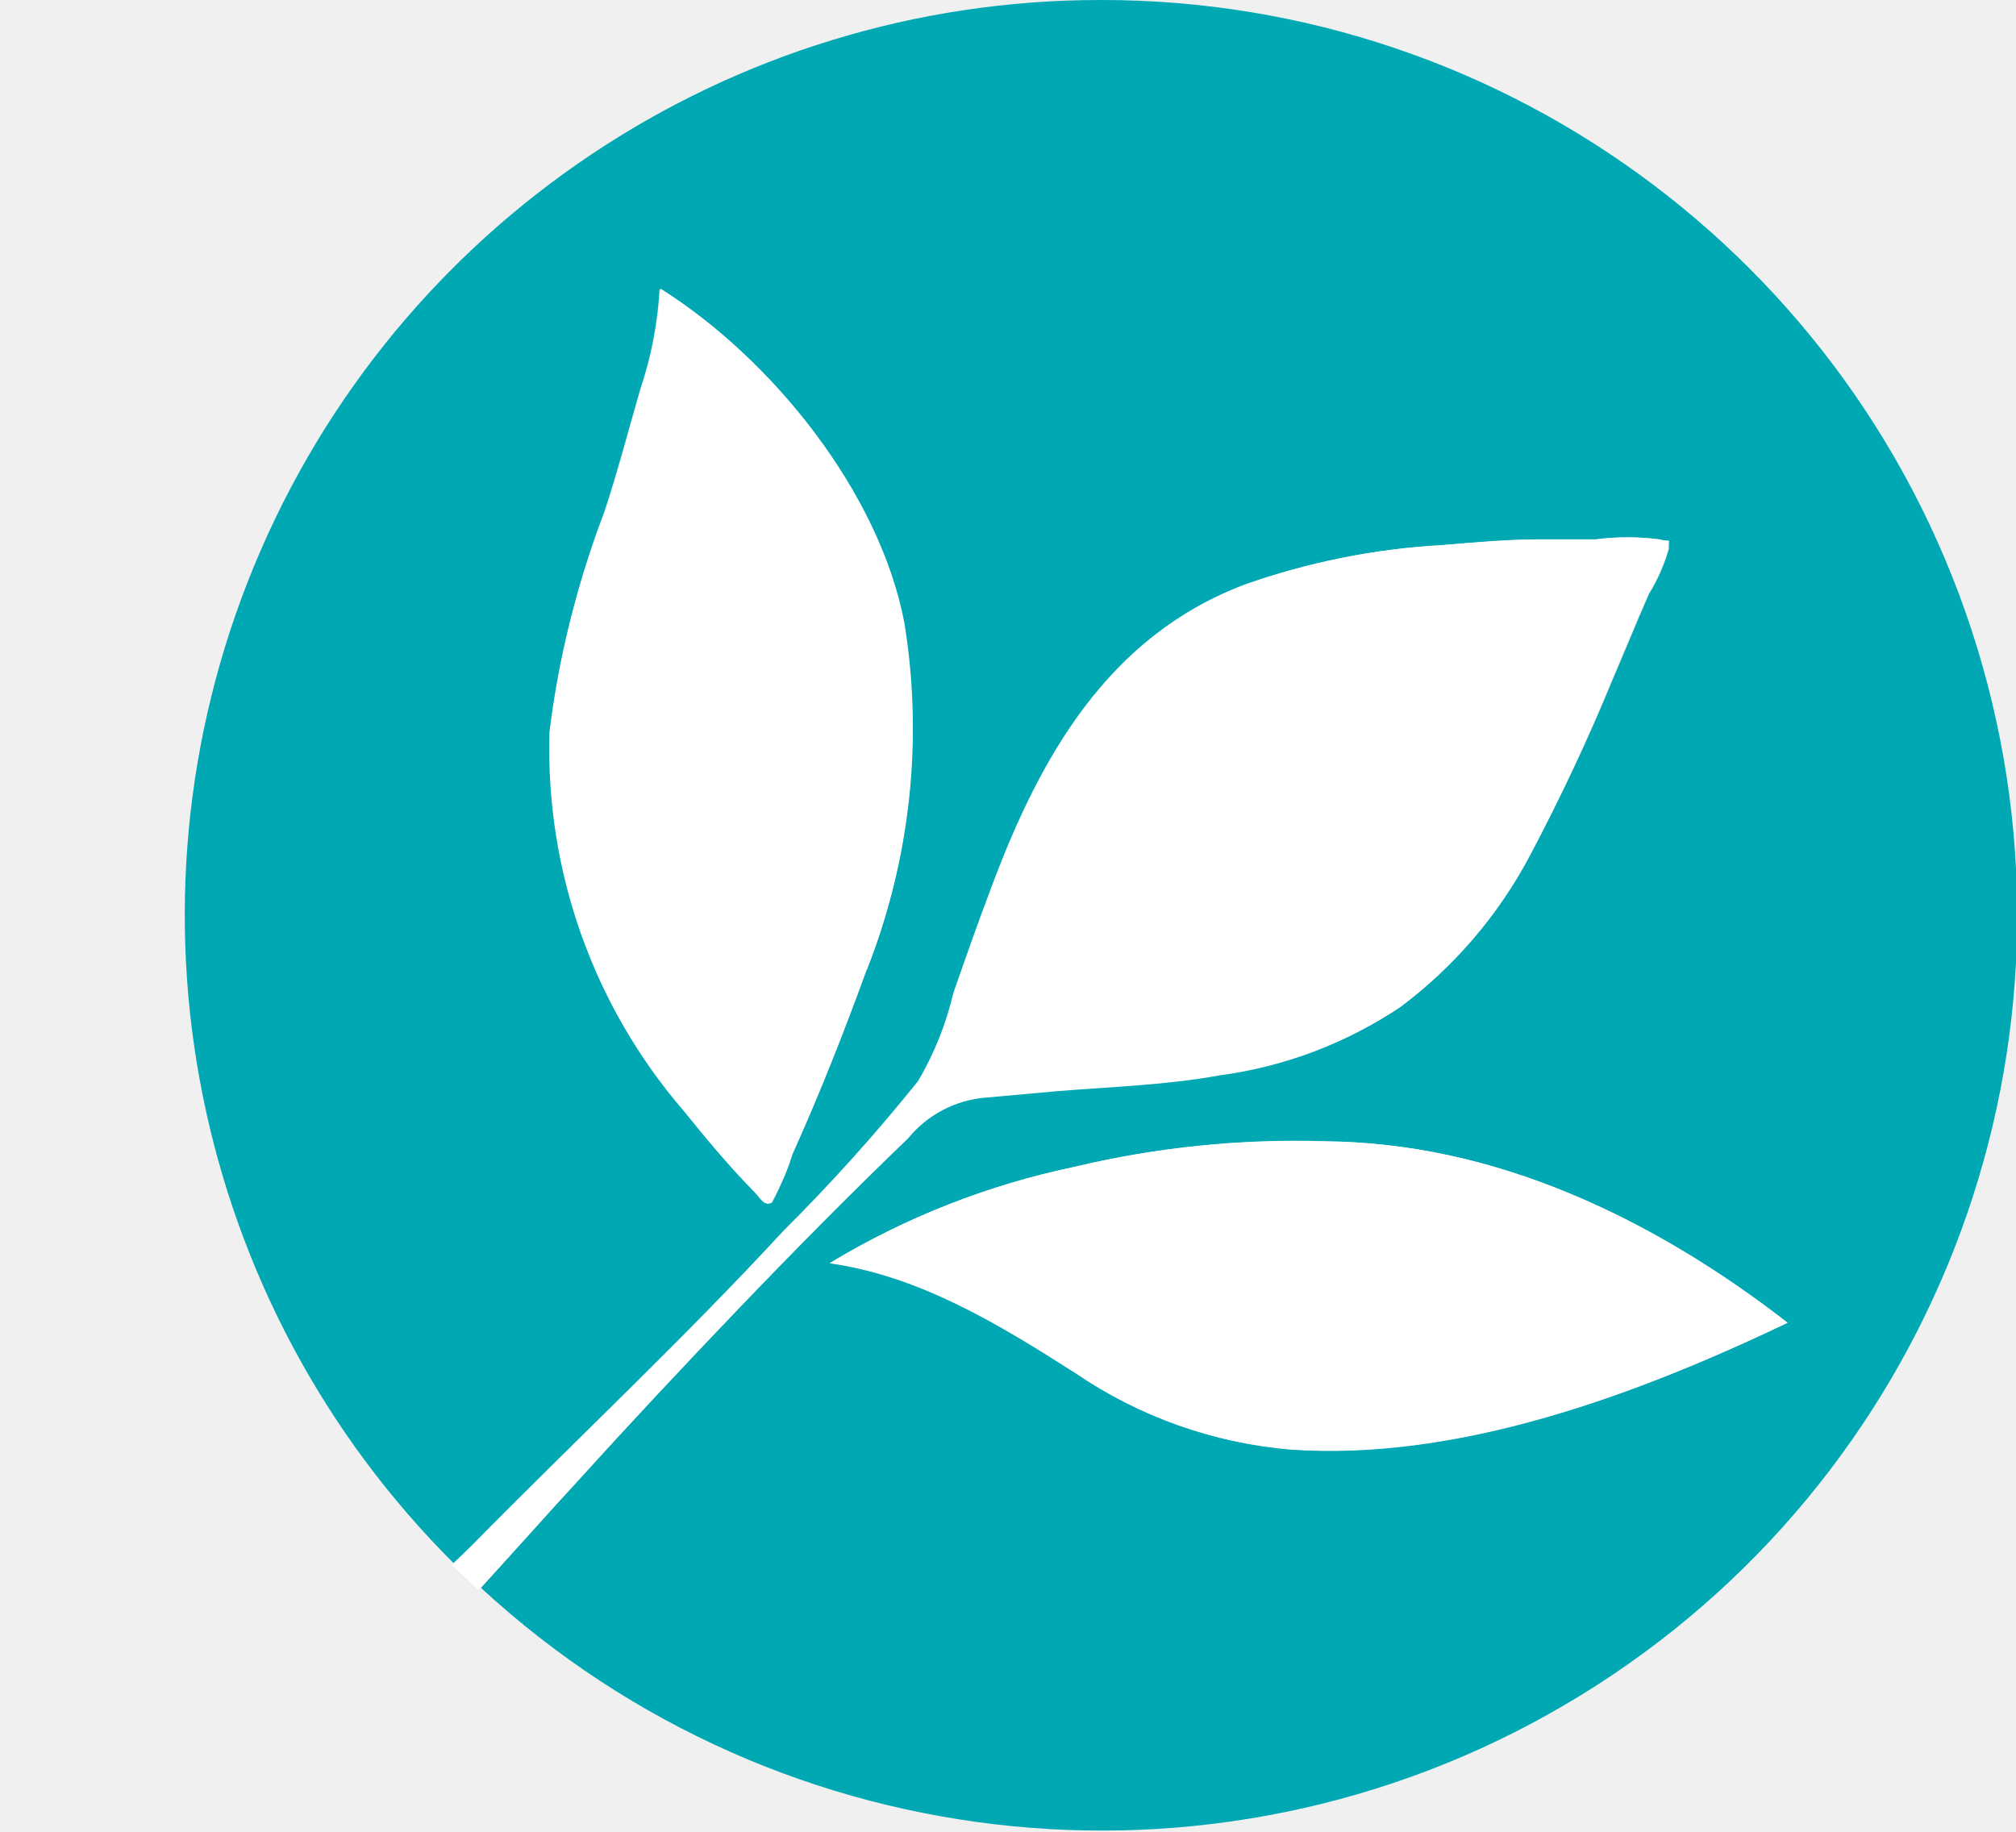
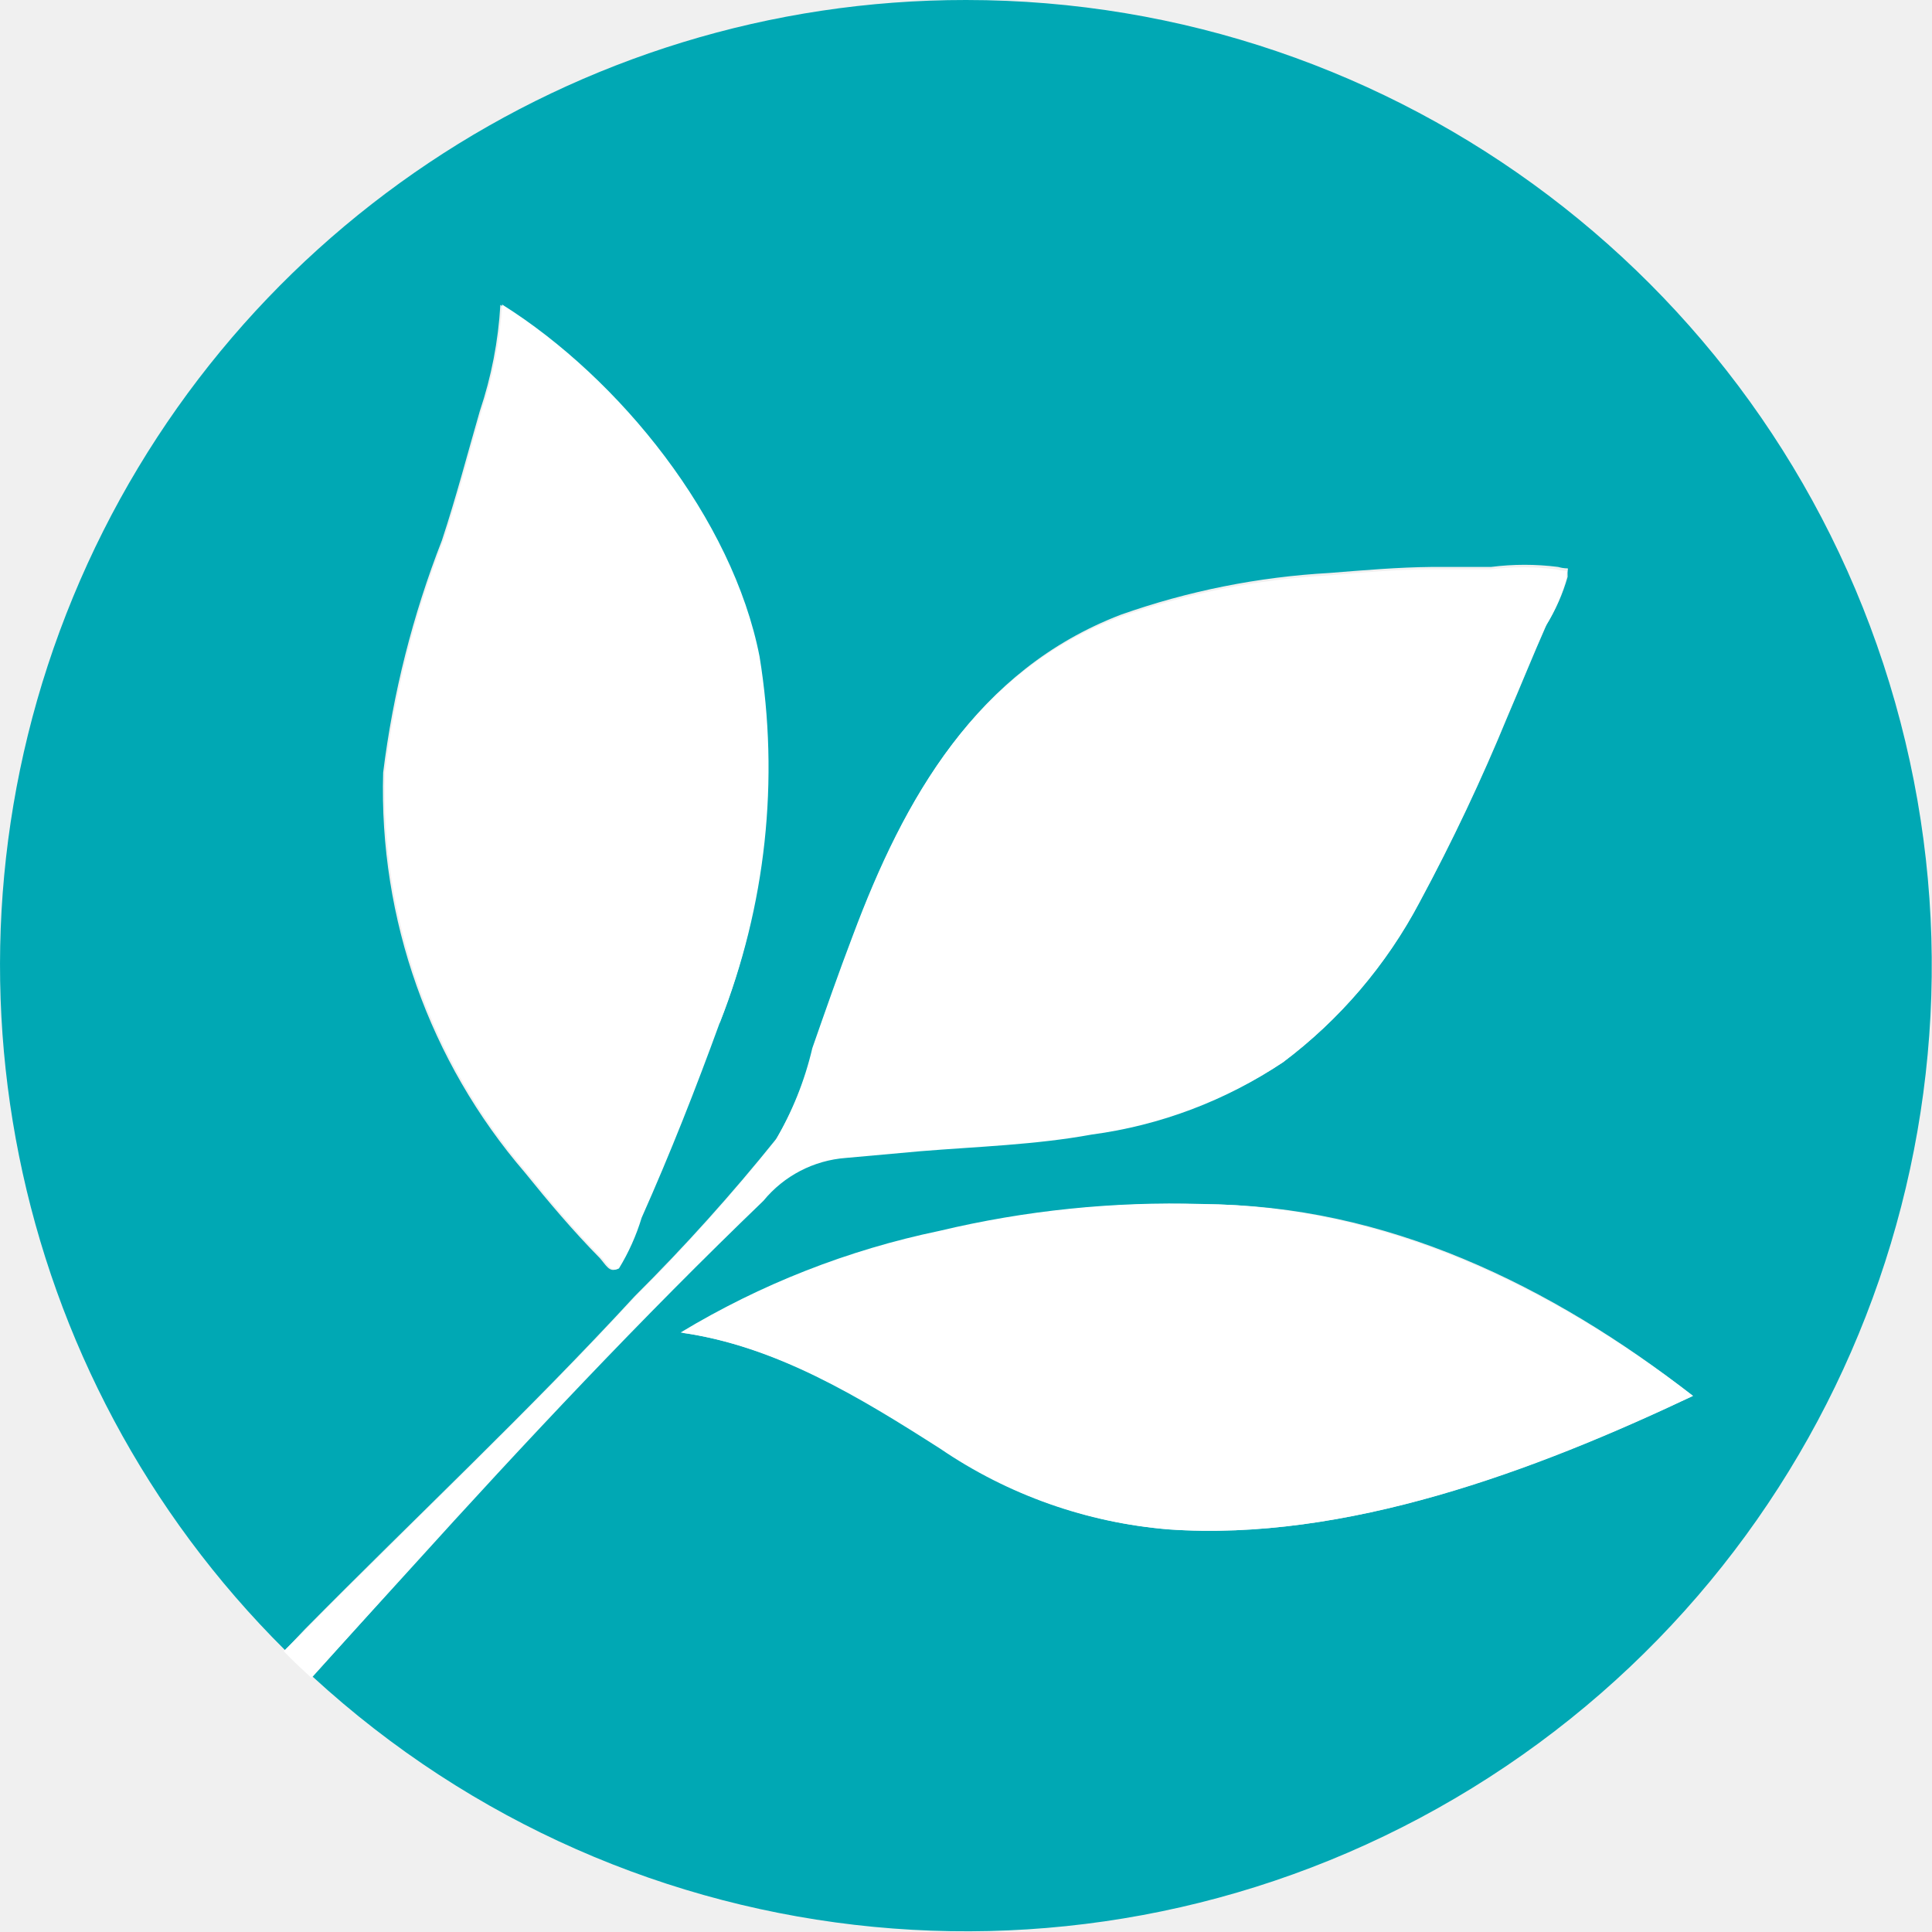
- <svg xmlns="http://www.w3.org/2000/svg" id="Layer_1" data-name="Layer 1" viewBox="0 0 60.06 54.56">
+ <svg xmlns="http://www.w3.org/2000/svg" id="Layer_1" data-name="Layer 1" viewBox="0 0 54.56 54.56">
  <defs>
    <style>
      .cls-1 {
        fill: #00a8b4;
      }

      .cls-2 {
        fill: #fff;
      }

      .cls-3 {
        fill: none;
      }
    </style>
  </defs>
  <g>
-     <path class="cls-1" d="M32.78,0A27.27,27.27,0,0,0,13.54,46.6l.58-.56c3.09-3.14,6.32-6.15,9.31-9.4a53.79,53.79,0,0,0,4-4.45,9.34,9.34,0,0,0,1.05-2.62c.37-1.06.74-2.12,1.14-3.17,1.45-3.86,3.47-7.44,7.53-9A21.18,21.18,0,0,1,43,16.24c1-.08,1.93-.16,2.88-.17.56,0,1.12,0,1.68,0a7.47,7.47,0,0,1,1.89,0c.38.11.25-.09.27.28a5.31,5.31,0,0,1-.59,1.34c-.38.86-.73,1.73-1.1,2.59a55.29,55.29,0,0,1-2.47,5.22A13.52,13.52,0,0,1,41.72,30,12.63,12.63,0,0,1,36.33,32c-1.58.29-3.23.34-4.83.47l-2.11.19a3.33,3.33,0,0,0-2.33,1.21c-3.44,3.31-6.71,6.79-9.91,10.33-.93,1-1.88,2.07-2.82,3.11A27.27,27.27,0,1,0,32.78,0Zm-7,28.88c-.68,1.87-1.4,3.7-2.22,5.52A6.17,6.17,0,0,1,23,35.83c-.21.12-.31-.11-.49-.3-.75-.76-1.44-1.59-2.11-2.42a16.52,16.52,0,0,1-4-11.29A26.78,26.78,0,0,1,18,15.26c.4-1.21.72-2.44,1.07-3.65a11.46,11.46,0,0,0,.58-3c3.33,2.09,6.51,6.05,7.26,10A19.51,19.51,0,0,1,25.83,28.88ZM38.45,43.19a13.36,13.36,0,0,1-6.4-2.27c-2.27-1.45-4.64-2.9-7.33-3.28A23.33,23.33,0,0,1,32,34.77a28.29,28.29,0,0,1,7.4-.76c5.13,0,9.84,2.3,13.83,5.41C48.8,41.54,43.48,43.54,38.45,43.19Z" />
-     <path class="cls-2" d="M27.06,33.91a3.33,3.33,0,0,1,2.33-1.21l2.11-.19c1.6-.13,3.25-.18,4.83-.47A12.63,12.63,0,0,0,41.72,30a13.52,13.52,0,0,0,3.85-4.49A55.29,55.29,0,0,0,48,20.28c.37-.86.72-1.73,1.1-2.59a5.31,5.31,0,0,0,.59-1.34c0-.37.11-.17-.27-.28a7.47,7.47,0,0,0-1.89,0c-.56,0-1.12,0-1.68,0-1,0-1.93.09-2.88.17a21.18,21.18,0,0,0-5.9,1.18c-4.06,1.54-6.08,5.12-7.53,9-.4,1.05-.77,2.11-1.14,3.17a9.34,9.34,0,0,1-1.05,2.62,53.79,53.79,0,0,1-4,4.45c-3,3.25-6.22,6.26-9.31,9.4l-.58.56c.26.26.52.5.79.75.94-1,1.89-2.07,2.82-3.11C20.35,40.7,23.62,37.22,27.06,33.91Z" />
-     <path class="cls-2" d="M39.43,34a28.29,28.29,0,0,0-7.4.76,23.33,23.33,0,0,0-7.31,2.87c2.69.38,5.06,1.83,7.33,3.28a13.36,13.36,0,0,0,6.4,2.27c5,.35,10.35-1.65,14.81-3.77C49.27,36.31,44.56,34.05,39.43,34Z" />
-     <path class="cls-2" d="M19.68,8.6a11.46,11.46,0,0,1-.58,3c-.35,1.21-.67,2.44-1.07,3.65a26.78,26.78,0,0,0-1.66,6.56,16.52,16.52,0,0,0,4,11.29c.67.83,1.36,1.66,2.11,2.42.18.19.28.42.49.3a6.17,6.17,0,0,0,.64-1.43c.82-1.82,1.54-3.65,2.22-5.52a19.51,19.51,0,0,0,1.11-10.33C26.19,14.65,23,10.69,19.68,8.6Z" />
+     <path class="cls-1" d="M27.28,0A27.26,27.26,0,0,0,8.05,46.6L8.62,46c3.1-3.14,6.32-6.15,9.31-9.4a53.79,53.79,0,0,0,4-4.45,9.34,9.34,0,0,0,1.05-2.62c.37-1.06.74-2.12,1.14-3.17,1.45-3.86,3.47-7.44,7.53-9a21.25,21.25,0,0,1,5.9-1.18c1-.08,1.93-.16,2.89-.17.55,0,1.11,0,1.67,0a7.47,7.47,0,0,1,1.89,0c.39.11.25-.09.27.28a5.31,5.31,0,0,1-.59,1.34c-.38.86-.73,1.73-1.1,2.59a55.29,55.29,0,0,1-2.47,5.22A13.6,13.6,0,0,1,36.23,30,12.72,12.72,0,0,1,30.83,32c-1.58.29-3.23.34-4.83.47l-2.11.19a3.33,3.33,0,0,0-2.33,1.21c-3.44,3.31-6.71,6.79-9.9,10.33L8.83,47.35A27.27,27.27,0,1,0,27.28,0Zm-7,28.88c-.68,1.87-1.4,3.7-2.21,5.52a6.17,6.17,0,0,1-.64,1.43c-.22.12-.32-.11-.49-.3-.75-.76-1.45-1.59-2.12-2.42a16.57,16.57,0,0,1-4-11.29,27.23,27.23,0,0,1,1.66-6.56c.4-1.21.72-2.44,1.07-3.65a11.46,11.46,0,0,0,.58-3c3.33,2.09,6.51,6.05,7.27,10A19.51,19.51,0,0,1,20.33,28.88ZM33,43.19a13.36,13.36,0,0,1-6.4-2.27c-2.27-1.45-4.64-2.9-7.33-3.28a23.33,23.33,0,0,1,7.31-2.87,28.29,28.29,0,0,1,7.4-.76c5.13,0,9.84,2.3,13.83,5.41C43.3,41.54,38,43.54,33,43.19Z" />
+     <path class="cls-2" d="M21.56,33.91a3.33,3.33,0,0,1,2.33-1.21L26,32.51c1.6-.13,3.25-.18,4.83-.47A12.72,12.72,0,0,0,36.23,30a13.6,13.6,0,0,0,3.84-4.49,55.29,55.29,0,0,0,2.47-5.22c.37-.86.72-1.73,1.1-2.59a5.31,5.31,0,0,0,.59-1.34c0-.37.12-.17-.27-.28a7.47,7.47,0,0,0-1.89,0c-.56,0-1.12,0-1.67,0-1,0-1.94.09-2.89.17a21.25,21.25,0,0,0-5.9,1.18c-4.06,1.54-6.08,5.12-7.53,9-.4,1.05-.77,2.11-1.14,3.17a9.34,9.34,0,0,1-1.05,2.62,53.79,53.79,0,0,1-4,4.45c-3,3.25-6.21,6.26-9.31,9.4l-.57.56c.25.26.51.5.78.75l2.83-3.11C14.85,40.7,18.12,37.22,21.56,33.91Z" />
+     <path class="cls-2" d="M33.93,34a28.29,28.29,0,0,0-7.4.76,23.33,23.33,0,0,0-7.31,2.87c2.69.38,5.06,1.83,7.33,3.28A13.36,13.36,0,0,0,33,43.19c5,.35,10.35-1.65,14.81-3.77C43.77,36.31,39.06,34.05,33.93,34Z" />
+     <path class="cls-2" d="M14.18,8.6a11.46,11.46,0,0,1-.58,3c-.35,1.21-.67,2.44-1.07,3.65a27.23,27.23,0,0,0-1.66,6.56,16.57,16.57,0,0,0,4,11.29c.67.83,1.37,1.66,2.12,2.42.17.19.27.42.49.3a6.17,6.17,0,0,0,.64-1.43c.81-1.82,1.53-3.65,2.21-5.52a19.51,19.51,0,0,0,1.12-10.33C20.69,14.65,17.51,10.69,14.18,8.6Z" />
  </g>
-   <path class="cls-3" d="M5.5,27.28A27.28,27.28,0,1,0,32.78,0,27.31,27.31,0,0,0,5.5,27.28" />
+   <path class="cls-3" d="M0,27.28A27.28,27.28,0,1,0,27.28,0,27.31,27.31,0,0,0,0,27.28" />
</svg>
